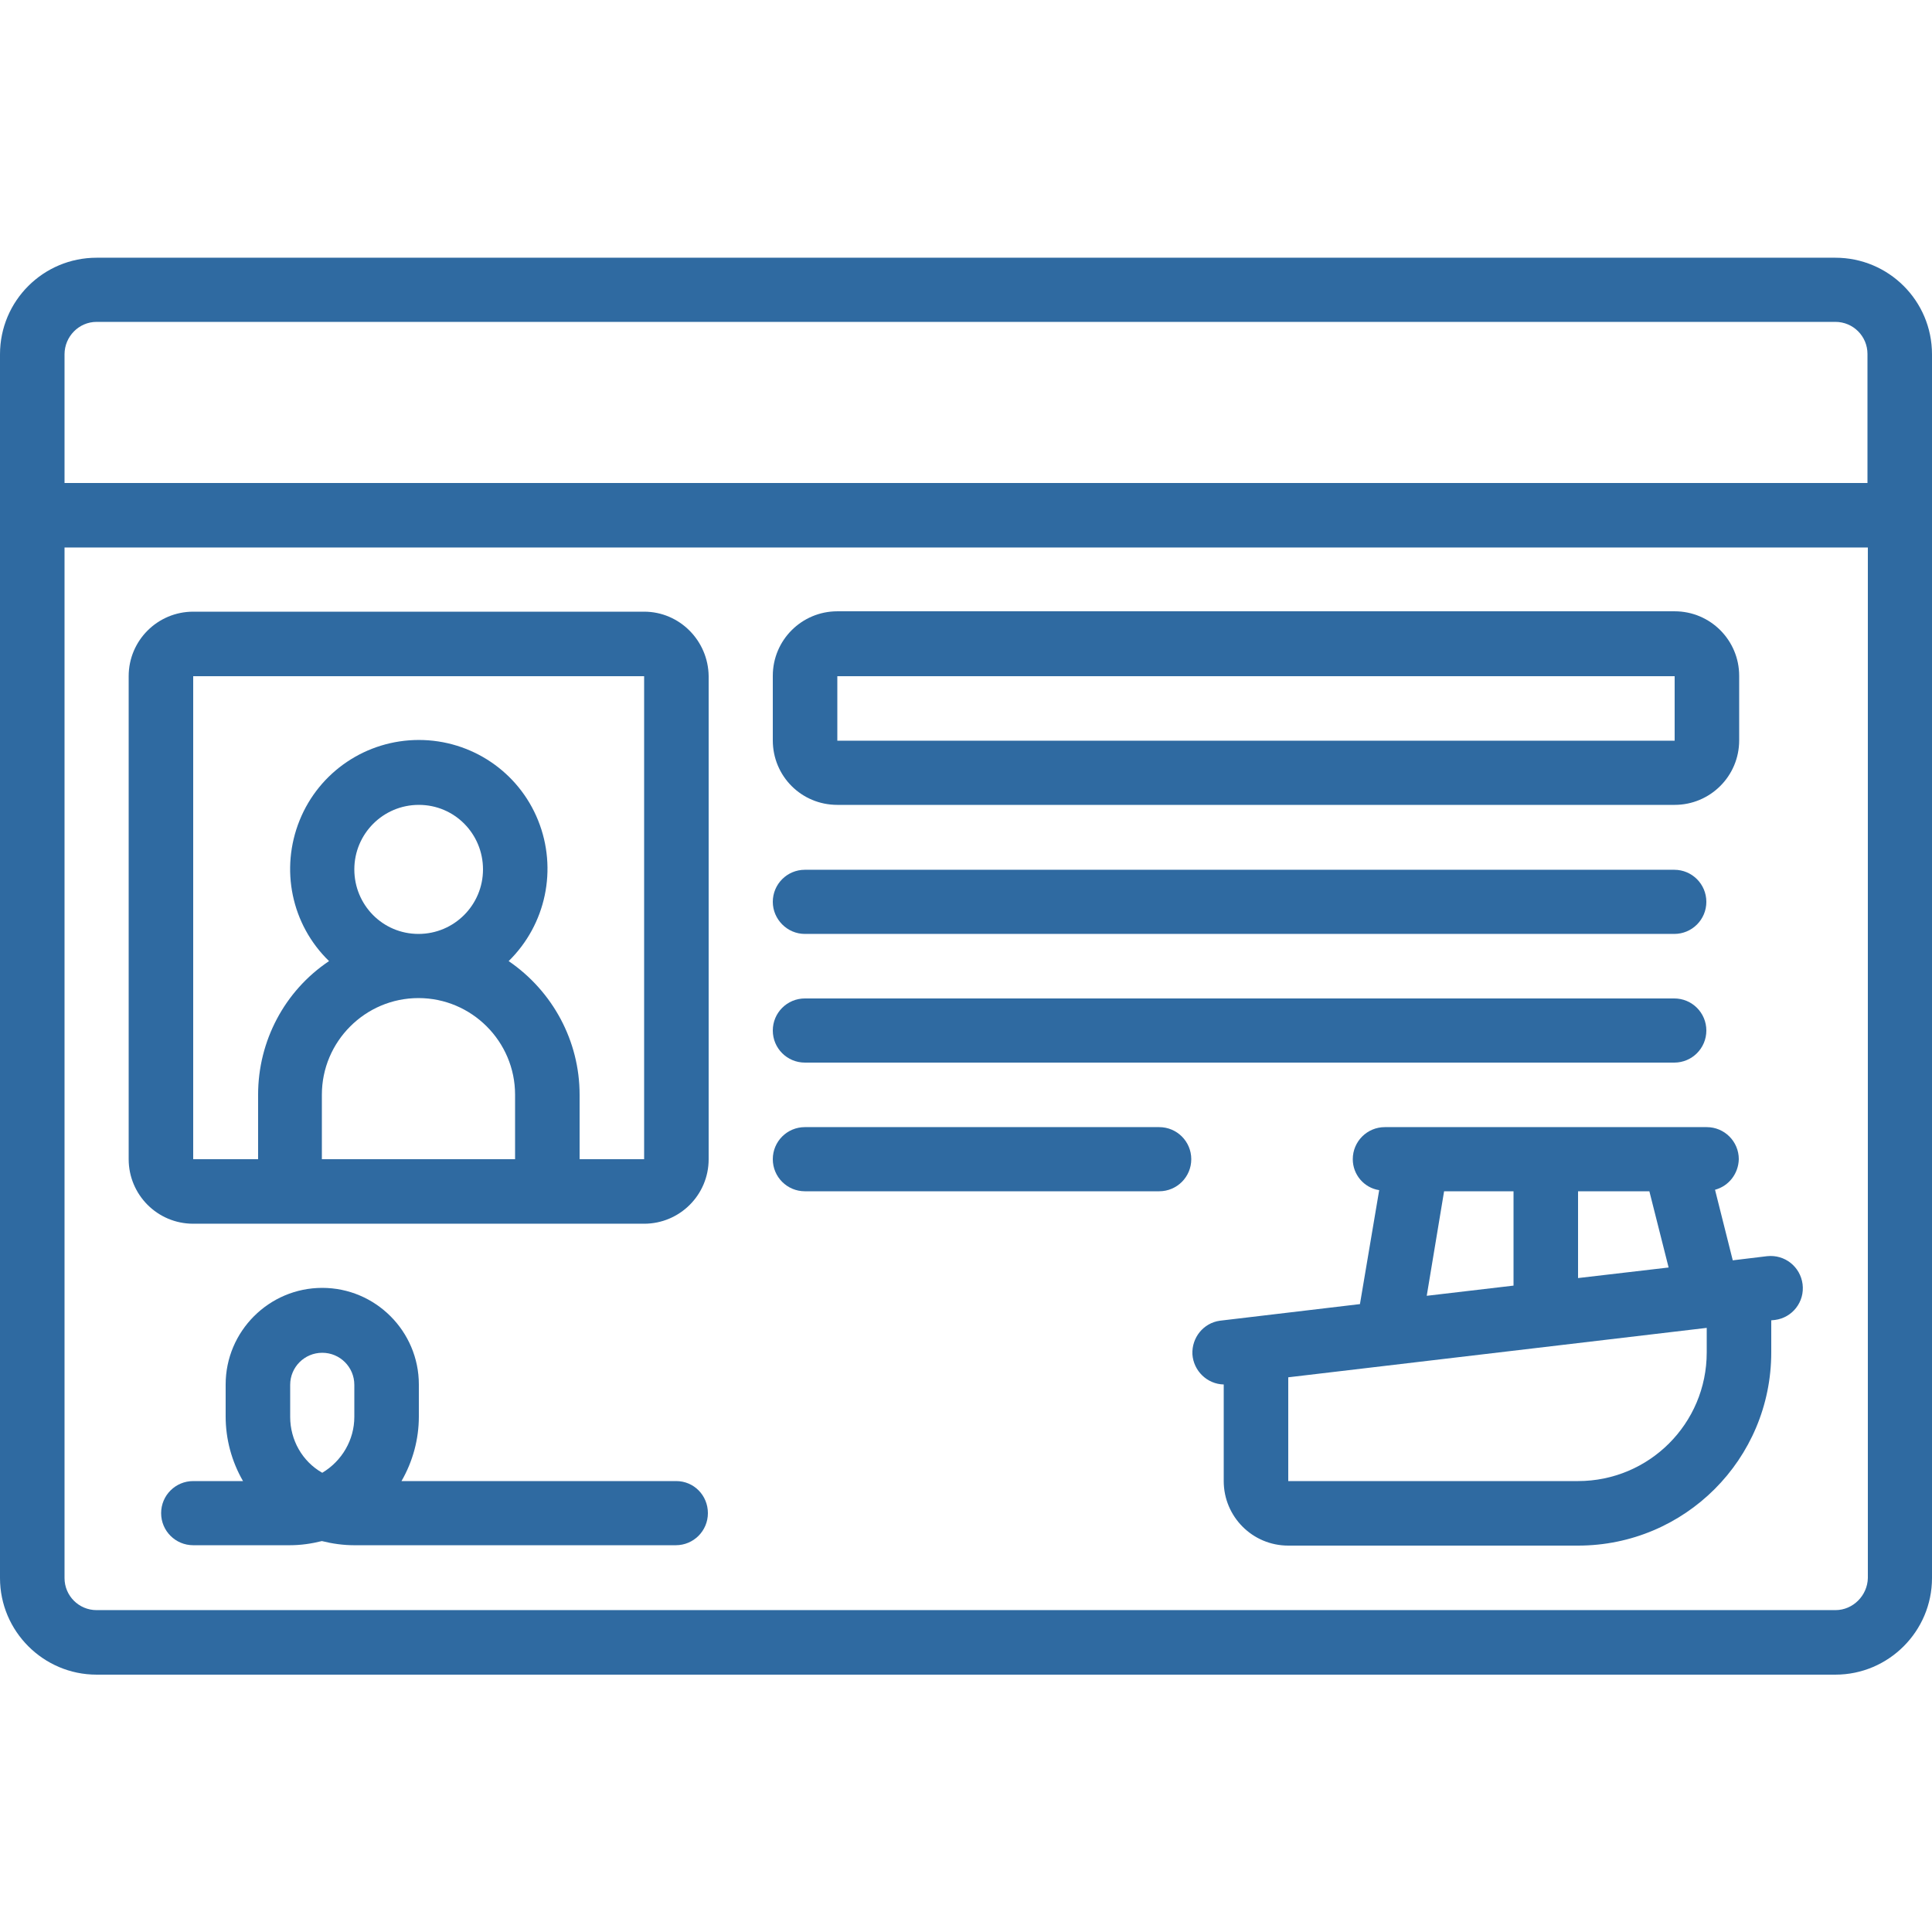
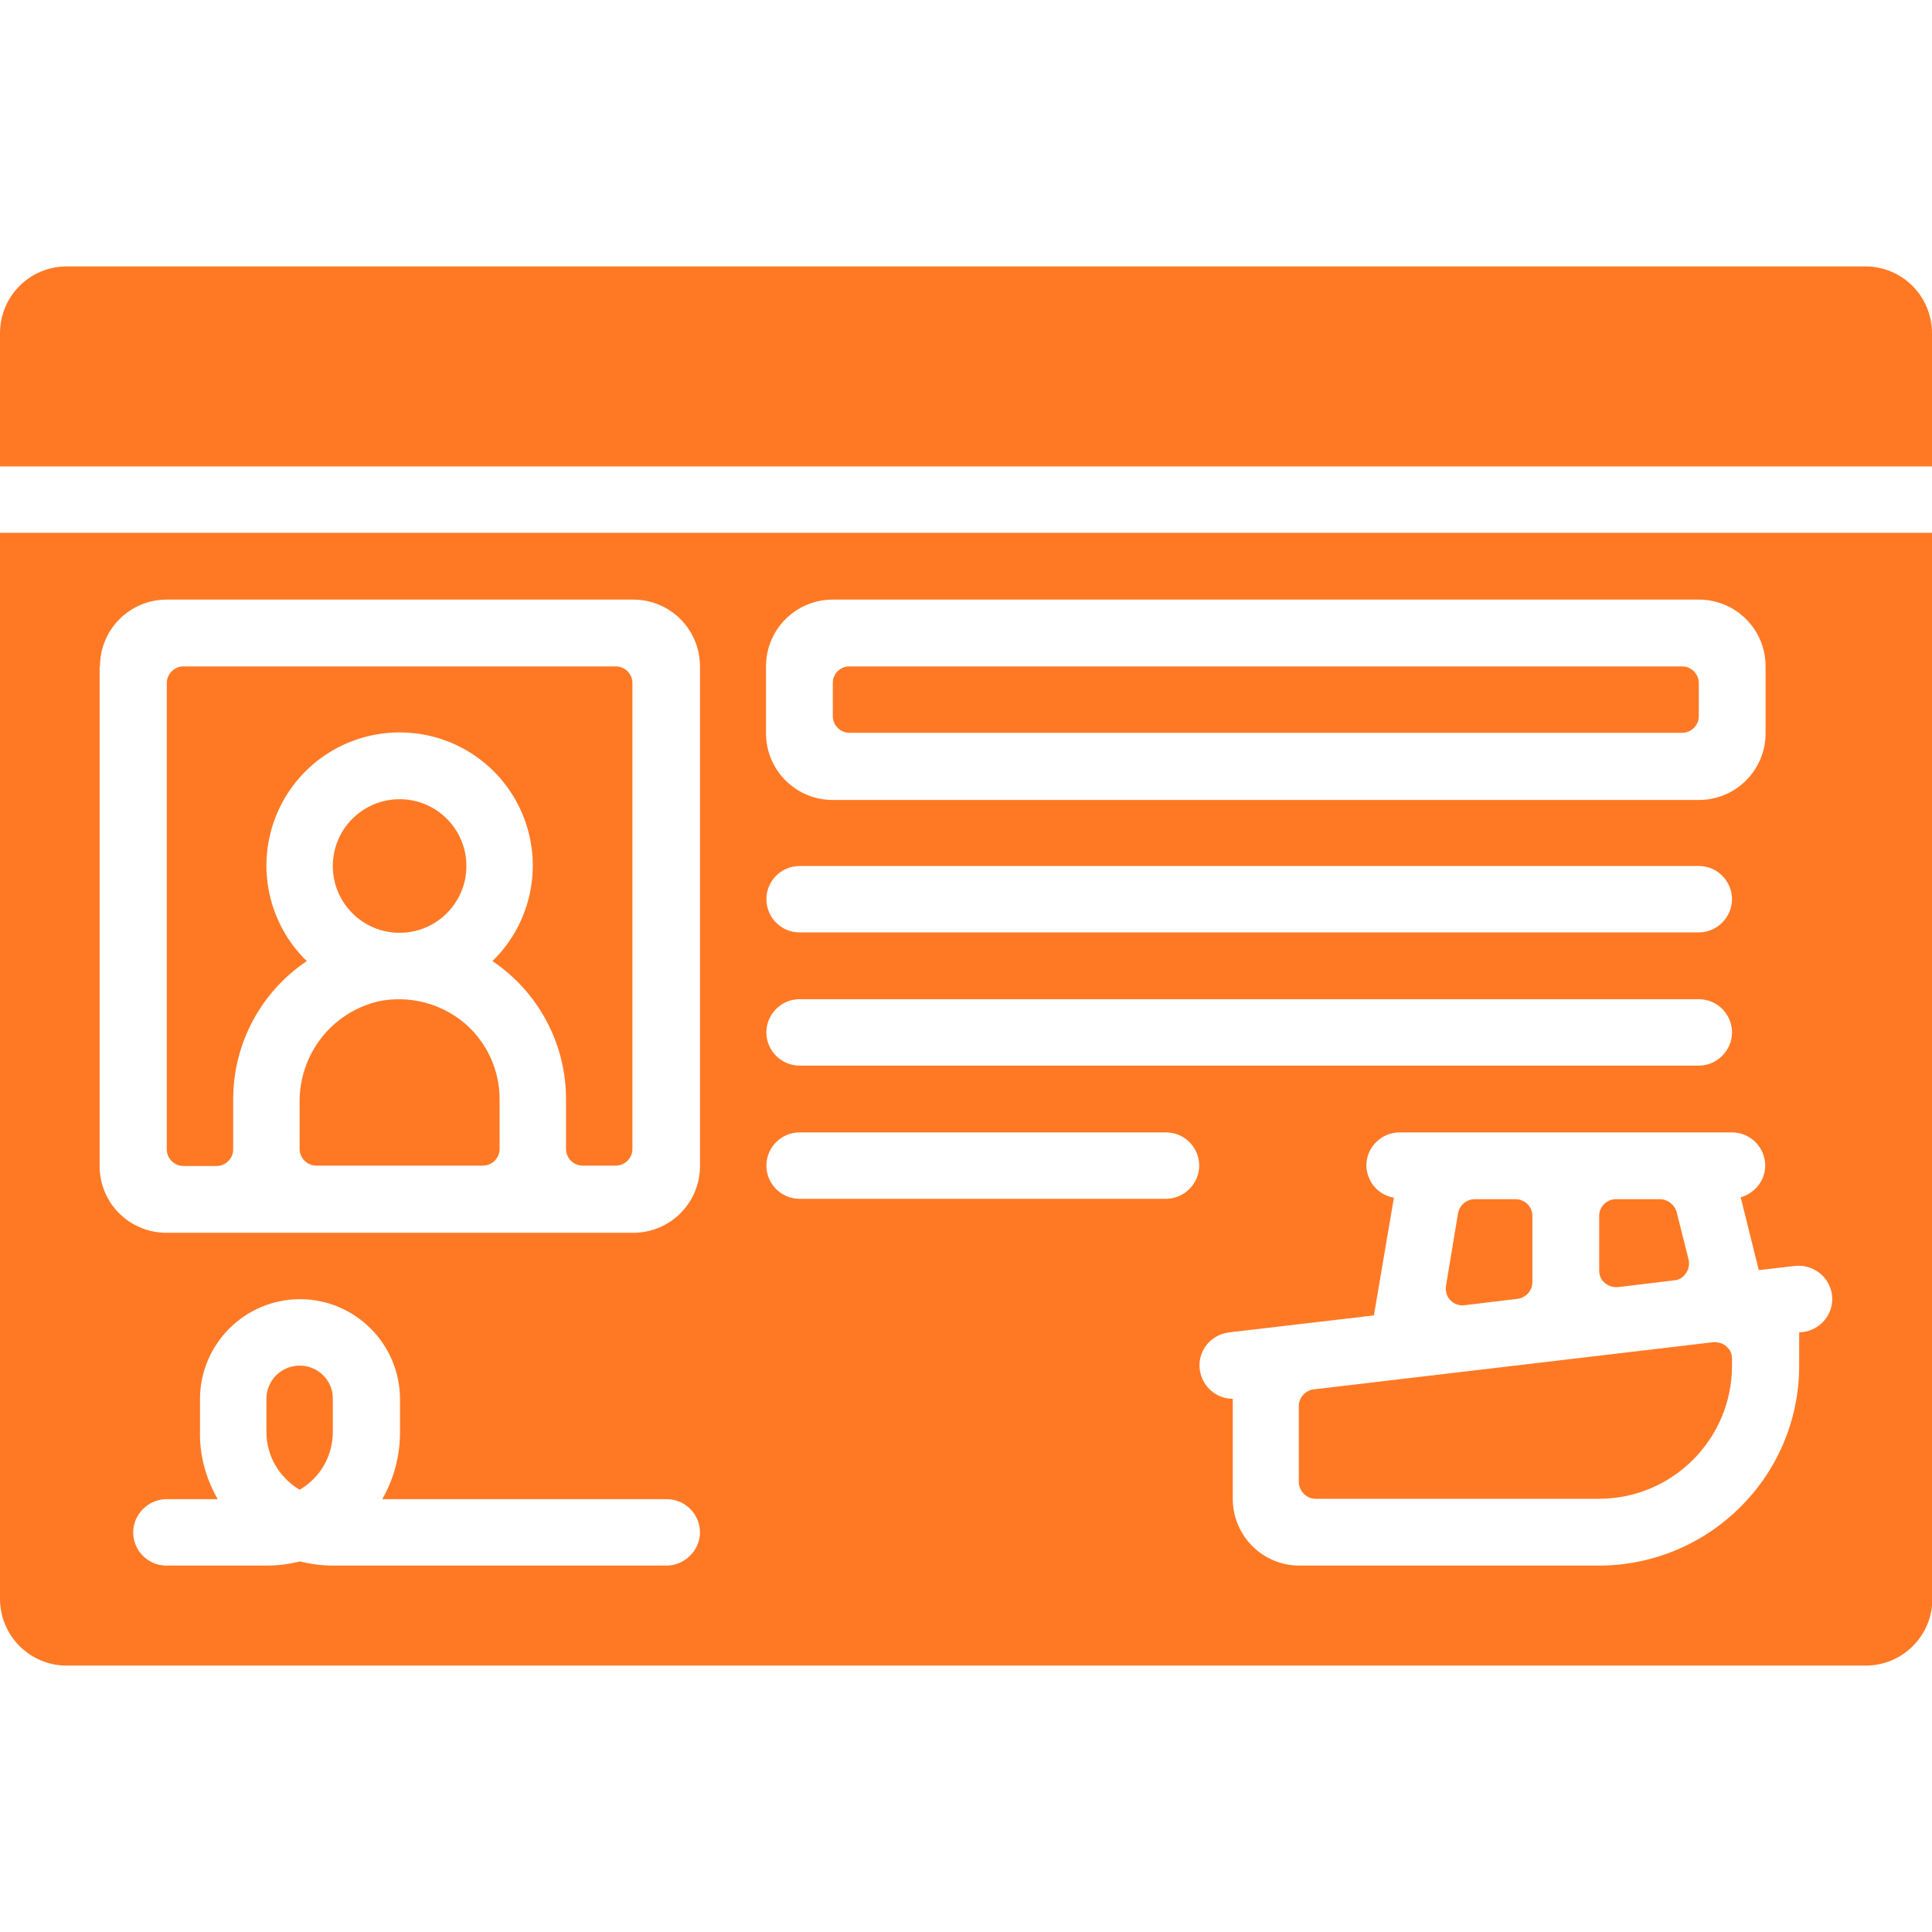
<svg xmlns="http://www.w3.org/2000/svg" version="1.1" id="Layer_1" x="0px" y="0px" viewBox="0 0 512 512" style="enable-background:new 0 0 512 512;" xml:space="preserve">
  <style type="text/css">
- 	.st0{fill:#2F6AA1;}
+ 	.st0{fill:#FF7925;}
</style>
  <g id="Page-1">
-     <g id="_x30_25---Boating-License">
-       <path id="Shape" class="st0" d="M486.4,68.3H25.6C11.5,68.3,0,79.7,0,93.9v324.3c0,14.1,11.5,25.6,25.6,25.6h460.8    c14.1,0,25.6-11.5,25.6-25.6V93.9C512,79.7,500.5,68.3,486.4,68.3z M25.6,85.3h460.8c4.7,0,8.5,3.8,8.5,8.5V128H17.1V93.9    C17.1,89.2,20.9,85.3,25.6,85.3z M486.4,426.7H25.6c-4.7,0-8.5-3.8-8.5-8.5V145.1H495v273.1C494.9,422.8,491.1,426.7,486.4,426.7z    " />
-       <path id="Shape_1_" class="st0" d="M170.7,162.1H51.2c-9.4,0-17.1,7.6-17.1,17.1v128c0,9.4,7.6,17.1,17.1,17.1h119.5    c9.4,0,17.1-7.6,17.1-17.1v-128C187.7,169.8,180.1,162.1,170.7,162.1z M85.3,307.2v-17.1c0-14.1,11.5-25.6,25.6-25.6    s25.6,11.5,25.6,25.6v17.1H85.3z M93.9,230.4c0-9.4,7.6-17.1,17.1-17.1s17,7.7,17,17.1s-7.6,17.1-17.1,17.1S93.9,239.8,93.9,230.4    z M153.6,307.2v-17.1c0-14.2-7.1-27.4-18.8-35.4c9.9-9.7,13-24.4,7.8-37.3c-5.2-12.9-17.7-21.3-31.6-21.3s-26.4,8.4-31.6,21.3    c-5.2,12.9-2.2,27.6,7.8,37.3c-11.8,7.9-18.8,21.2-18.8,35.4v17.1H51.2v-128h119.5v128H153.6z" />
-       <path id="Shape_2_" class="st0" d="M468.3,332.9l-9.1,1.1l-4.7-18.7c3.7-1,6.2-4.3,6.3-8.1c0-4.7-3.8-8.5-8.5-8.5H367    c-4.7,0-8.5,3.8-8.5,8.5c0,4.1,3,7.6,7,8.2l-5.1,30.2l-37.1,4.4c-4.4,0.6-7.5,4.5-7.3,8.9c0.3,4.4,3.9,7.9,8.3,8v25.6    c0,9.4,7.6,17.1,17.1,17.1h76.8c28.3,0,51.2-22.9,51.2-51.2v-8.5l1-0.1c4.6-0.6,7.9-4.8,7.3-9.5    C477.1,335.7,473,332.4,468.3,332.9z M437.1,315.7l5.1,20.2l-24,2.8v-23H437.1z M382.7,315.7h18.4v25l-23,2.7L382.7,315.7z     M452.3,358.4c0,18.9-15.3,34.1-34.1,34.1h-76.8V365l110.9-13.1L452.3,358.4L452.3,358.4z" />
-       <path id="Shape_3_" class="st0" d="M179.2,392.5h-72.8c3-5.2,4.6-11.1,4.6-17.1v-8.5c0-14.1-11.5-25.6-25.6-25.6    s-25.6,11.5-25.6,25.6v8.5c0,6,1.6,11.9,4.6,17.1H51.2c-4.7,0-8.5,3.8-8.5,8.5s3.8,8.5,8.5,8.5h25.6c2.9,0,5.7-0.4,8.5-1.1    c2.8,0.7,5.7,1.1,8.5,1.1h85.3c4.7,0,8.5-3.8,8.5-8.5S183.9,392.5,179.2,392.5z M93.9,375.5c0,6.1-3.3,11.7-8.5,14.8    c-5.3-3-8.5-8.7-8.5-14.8V367c0-4.7,3.8-8.5,8.5-8.5s8.5,3.8,8.5,8.5V375.5z" />
-       <path id="Shape_4_" class="st0" d="M221.9,213.3h221.9c9.4,0,17.1-7.6,17.1-17.1v-17.1c0-9.4-7.6-17.1-17.1-17.1H221.9    c-9.4,0-17.1,7.6-17.1,17.1v17.1C204.8,205.7,212.4,213.3,221.9,213.3z M221.9,179.2h221.9v17.1H221.9V179.2z" />
-       <path id="Shape_5_" class="st0" d="M213.3,247.5h230.4c4.7,0,8.5-3.8,8.5-8.5s-3.8-8.5-8.5-8.5H213.3c-4.7,0-8.5,3.8-8.5,8.5    C204.8,243.6,208.6,247.5,213.3,247.5z" />
-       <path id="Shape_6_" class="st0" d="M213.3,281.6h230.4c4.7,0,8.5-3.8,8.5-8.5s-3.8-8.5-8.5-8.5H213.3c-4.7,0-8.5,3.8-8.5,8.5    S208.6,281.6,213.3,281.6z" />
-       <path id="Shape_7_" class="st0" d="M307.2,298.7h-93.9c-4.7,0-8.5,3.8-8.5,8.5s3.8,8.5,8.5,8.5h93.9c4.7,0,8.5-3.8,8.5-8.5    S311.9,298.7,307.2,298.7z" />
+     <g>
+       <path id="Shape" class="st0" d="M348.7,397.2h75c19.5,0,35.3-15.8,35.3-35.3v-1.8c0-1.3-0.5-2.5-1.5-3.3c-0.9-0.8-2.2-1.2-3.5-1.1    l-105.9,12.5c-2.2,0.3-3.9,2.2-3.9,4.4v20.2C344.3,395.3,346.3,397.2,348.7,397.2z" />
+       <path id="Rectangle-path" class="st0" d="M225.1,176.6h220.7c2.4,0,4.4,2,4.4,4.4v8.8c0,2.4-2,4.4-4.4,4.4H225.1    c-2.4,0-4.4-2-4.4-4.4V181C220.7,178.5,222.7,176.6,225.1,176.6z" />
+       <path class="st0" d="M401.7,317.8h-10.9c-2.2,0-4,1.6-4.4,3.7l-3.2,19.3c-0.2,1.4,0.2,2.8,1.2,3.8c1,1,2.3,1.5,3.7,1.3l14.1-1.7    c2.2-0.3,3.9-2.2,3.9-4.4v-17.6c0-1.2-0.5-2.3-1.3-3.1C404,318.3,402.8,317.8,401.7,317.8L401.7,317.8z" />
+       <path class="st0" d="M439.9,317.8h-11.7c-2.4,0-4.4,2-4.4,4.4v14.5c0,1.3,0.5,2.5,1.5,3.3c0.9,0.8,2.2,1.2,3.5,1.1l14.9-1.8    c1.3-0.1,2.4-0.8,3.1-1.9c0.7-1,1-2.3,0.7-3.6l-3.2-12.7C443.7,319.2,441.9,317.8,439.9,317.8L439.9,317.8z" />
+       <path class="st0" d="M79.4,361.9c-4.9,0-8.8,4-8.8,8.8v8.8c0,6.3,3.4,12.1,8.8,15.3c5.5-3.2,8.8-9,8.8-15.3v-8.8    C88.3,365.9,84.3,361.9,79.4,361.9z" />
+       <path class="st0" d="M61.8,291.3c0-14.7,7.3-28.4,19.5-36.6c-10.3-10-13.5-25.3-8.1-38.6c5.4-13.3,18.3-22,32.7-22    s27.3,8.7,32.7,22s2.2,28.6-8.1,38.6c12.2,8.2,19.5,21.9,19.5,36.6v13.2c0,2.4,2,4.4,4.4,4.4h8.8c2.4,0,4.4-2,4.4-4.4V181    c0-2.4-2-4.4-4.4-4.4H48.6c-2.4,0-4.4,2-4.4,4.4v123.6c0,2.4,2,4.4,4.4,4.4h8.8c2.4,0,4.4-2,4.4-4.4V291.3z" />
+       <path class="st0" d="M100.6,265.3c-12.6,2.8-21.4,14.1-21.2,27v12.2c0,2.4,2,4.4,4.4,4.4H128c2.4,0,4.4-2,4.4-4.4v-13.2    c0-8-3.6-15.5-9.7-20.5C116.5,265.8,108.4,263.8,100.6,265.3L100.6,265.3z" />
+       <path class="st0" d="M0,423.7c0,9.8,7.9,17.7,17.7,17.7h476.7c9.8,0,17.7-7.9,17.7-17.7V141.2H0V423.7z M176.6,414.9H88.3    c-3,0-5.9-0.4-8.8-1.1c-2.9,0.7-5.9,1.1-8.8,1.1H44.1c-4.9,0-8.8-4-8.8-8.8s4-8.8,8.8-8.8h13.6c-3.1-5.4-4.8-11.5-4.7-17.7v-8.8    c0-14.6,11.9-26.5,26.5-26.5s26.5,11.9,26.5,26.5v8.8c0,6.2-1.6,12.3-4.7,17.7h75.4c4.9,0,8.8,4,8.8,8.8S181.4,414.9,176.6,414.9z     M485.5,343.2c0.6,4.8-2.9,9.2-7.7,9.8l-1,0.1v8.8c0,29.2-23.7,52.9-53,53h-79.4c-9.8,0-17.7-7.9-17.7-17.7v-26.5    c-4.7,0-8.5-3.7-8.8-8.3c-0.3-4.7,3.1-8.7,7.8-9.3l38.4-4.5l5.3-31.2c-4.2-0.7-7.2-4.3-7.3-8.5c0-4.9,4-8.8,8.8-8.8H459    c4.9,0,8.8,4,8.8,8.8c0,3.9-2.7,7.3-6.5,8.4l4.8,19.3l9.4-1.1C480.5,334.9,484.9,338.4,485.5,343.2z M203,176.6    c0-9.8,7.9-17.7,17.7-17.7h229.5c9.8,0,17.7,7.9,17.7,17.7v17.7c0,9.8-7.9,17.7-17.7,17.7H220.7c-9.8,0-17.7-7.9-17.7-17.7V176.6z     M211.9,229.5h238.3c4.9,0,8.8,4,8.8,8.8s-4,8.8-8.8,8.8H211.9c-4.9,0-8.8-4-8.8-8.8S207,229.5,211.9,229.5z M211.9,264.8h238.3    c4.9,0,8.8,4,8.8,8.8s-4,8.8-8.8,8.8H211.9c-4.9,0-8.8-4-8.8-8.8S207,264.8,211.9,264.8z M211.9,300.1H309c4.9,0,8.8,4,8.8,8.8    s-4,8.8-8.8,8.8h-97.1c-4.9,0-8.8-4-8.8-8.8S207,300.1,211.9,300.1z M26.5,176.6c0-9.8,7.9-17.7,17.7-17.7h123.6    c9.8,0,17.7,7.9,17.7,17.7V309c0,9.8-7.9,17.7-17.7,17.7H44.1c-9.8,0-17.7-7.9-17.7-17.7V176.6z" />
+       <path class="st0" d="M494.3,70.6H17.7C7.9,70.6,0,78.5,0,88.3v35.3h512V88.3C512,78.5,504.1,70.6,494.3,70.6z" />
+       <circle id="Oval" class="st0" cx="105.9" cy="229.5" r="17.7" />
    </g>
  </g>
</svg>
